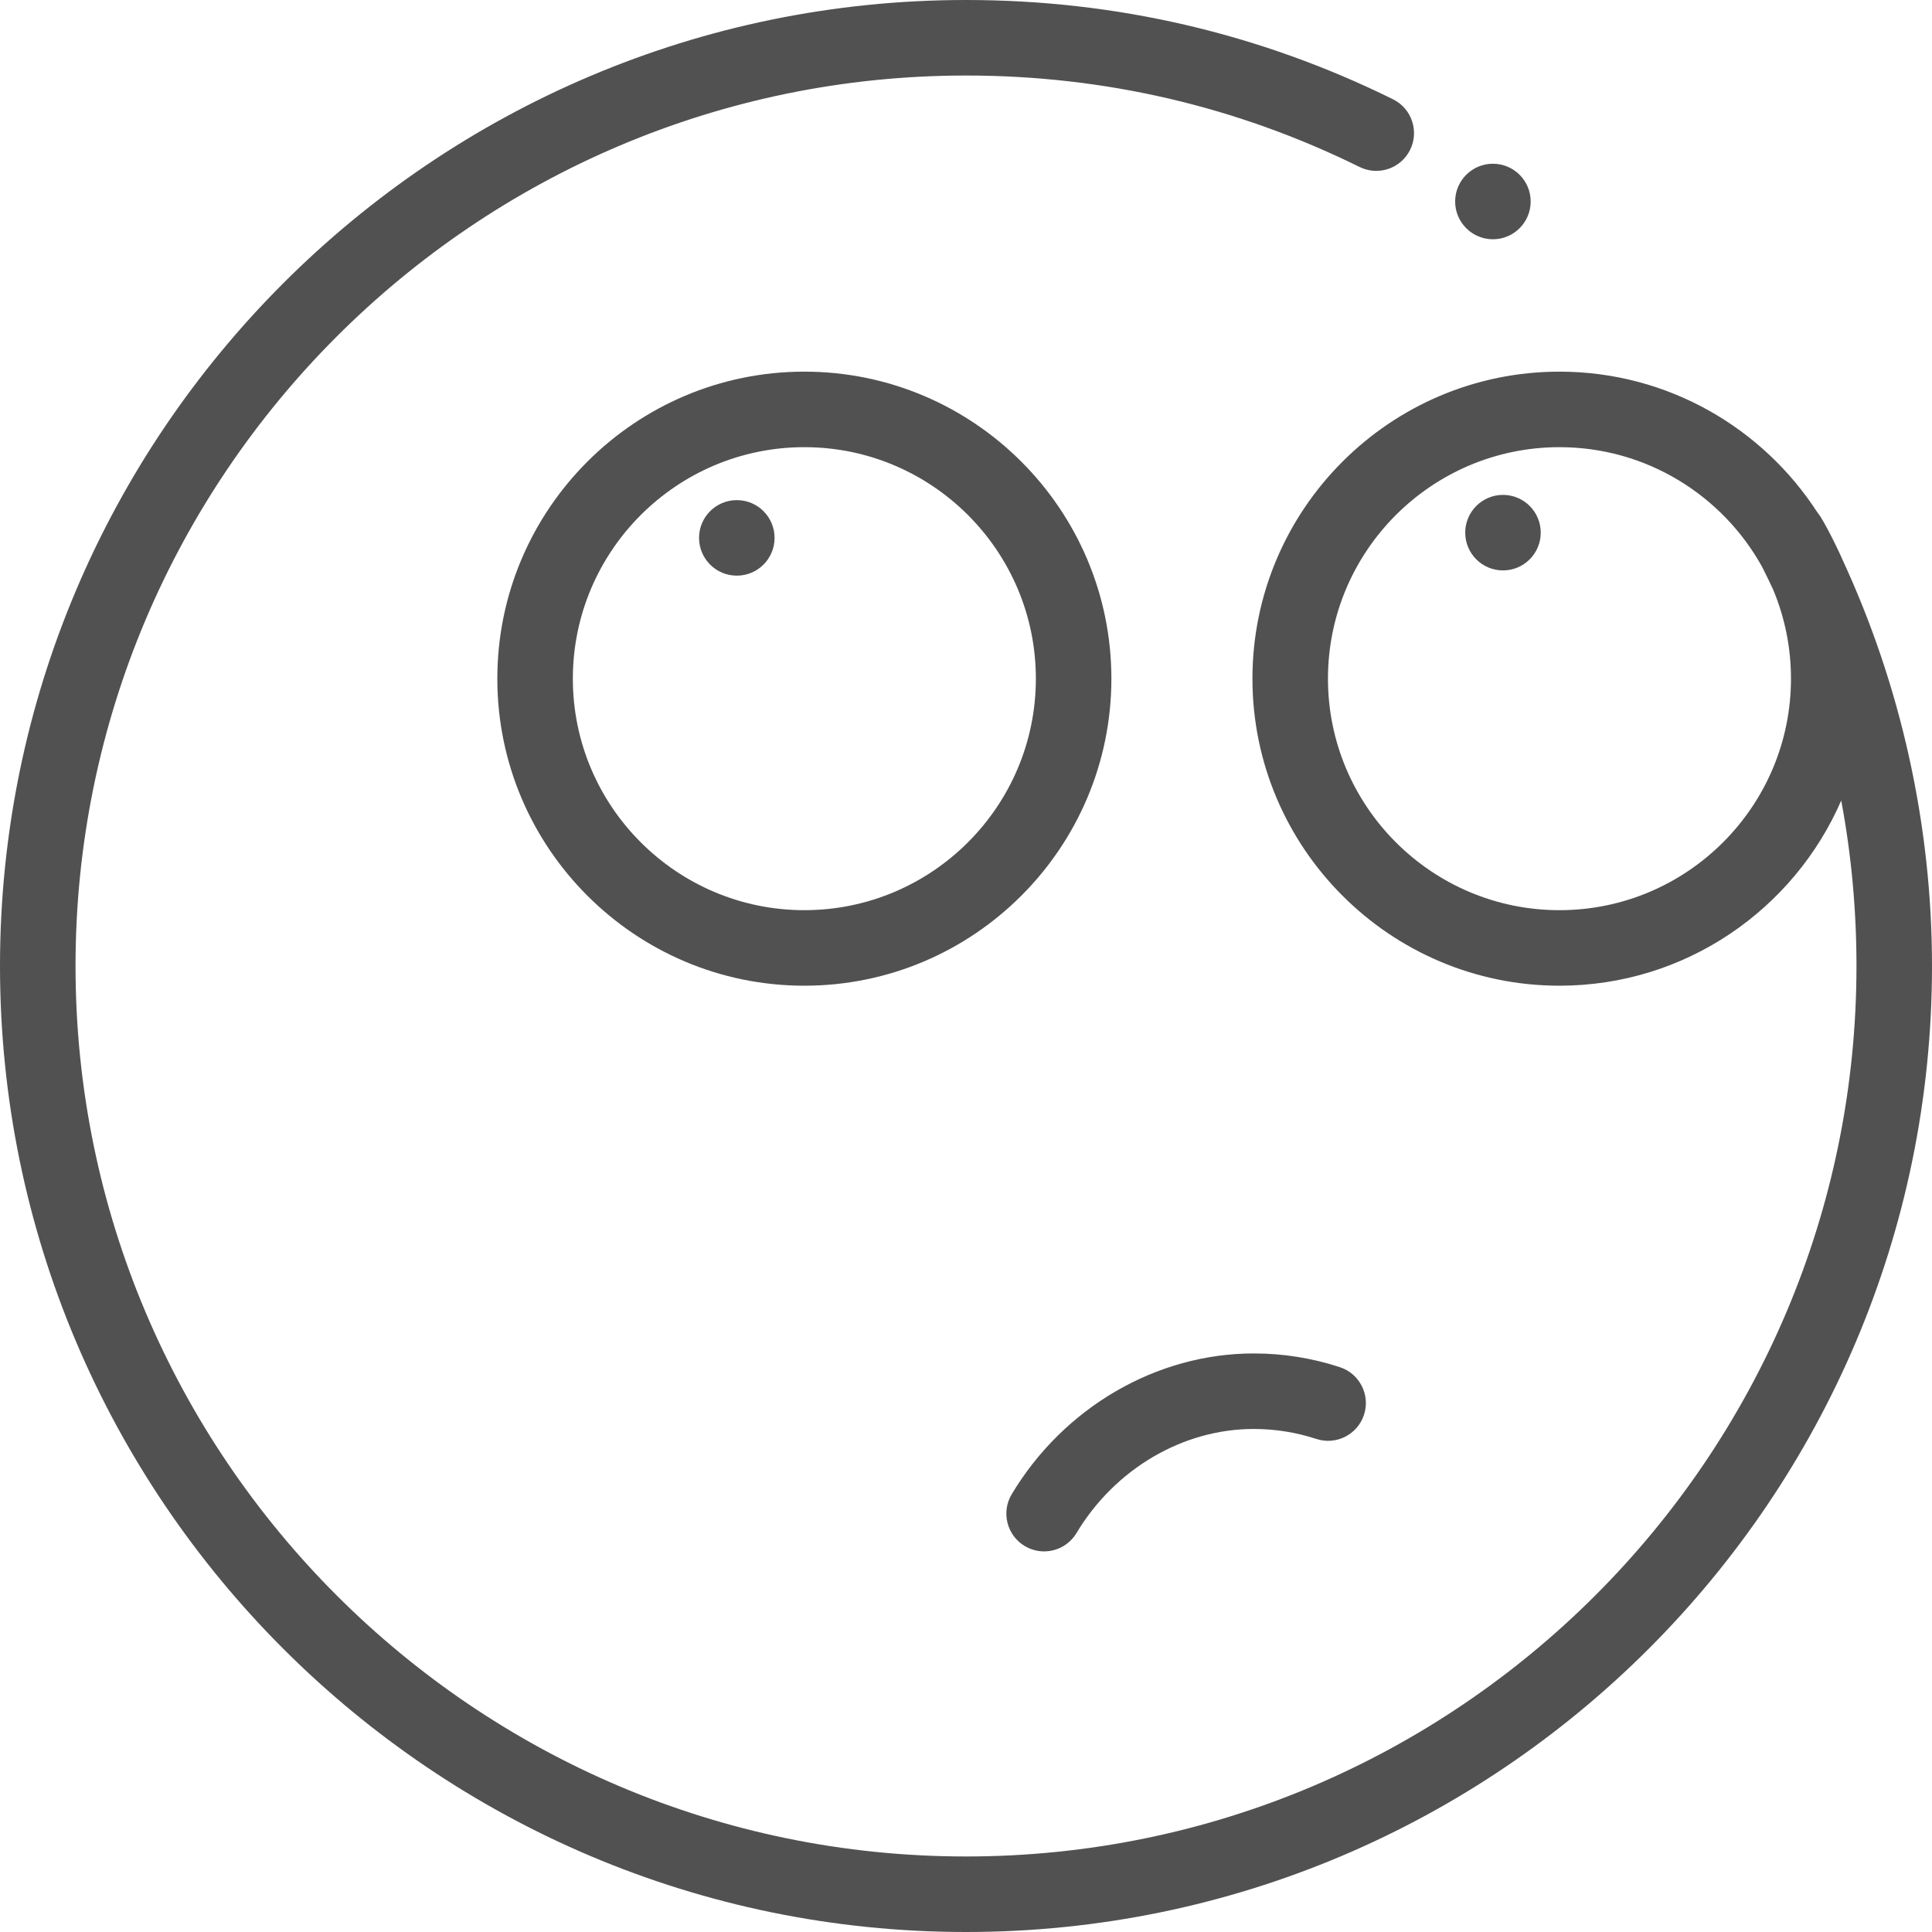
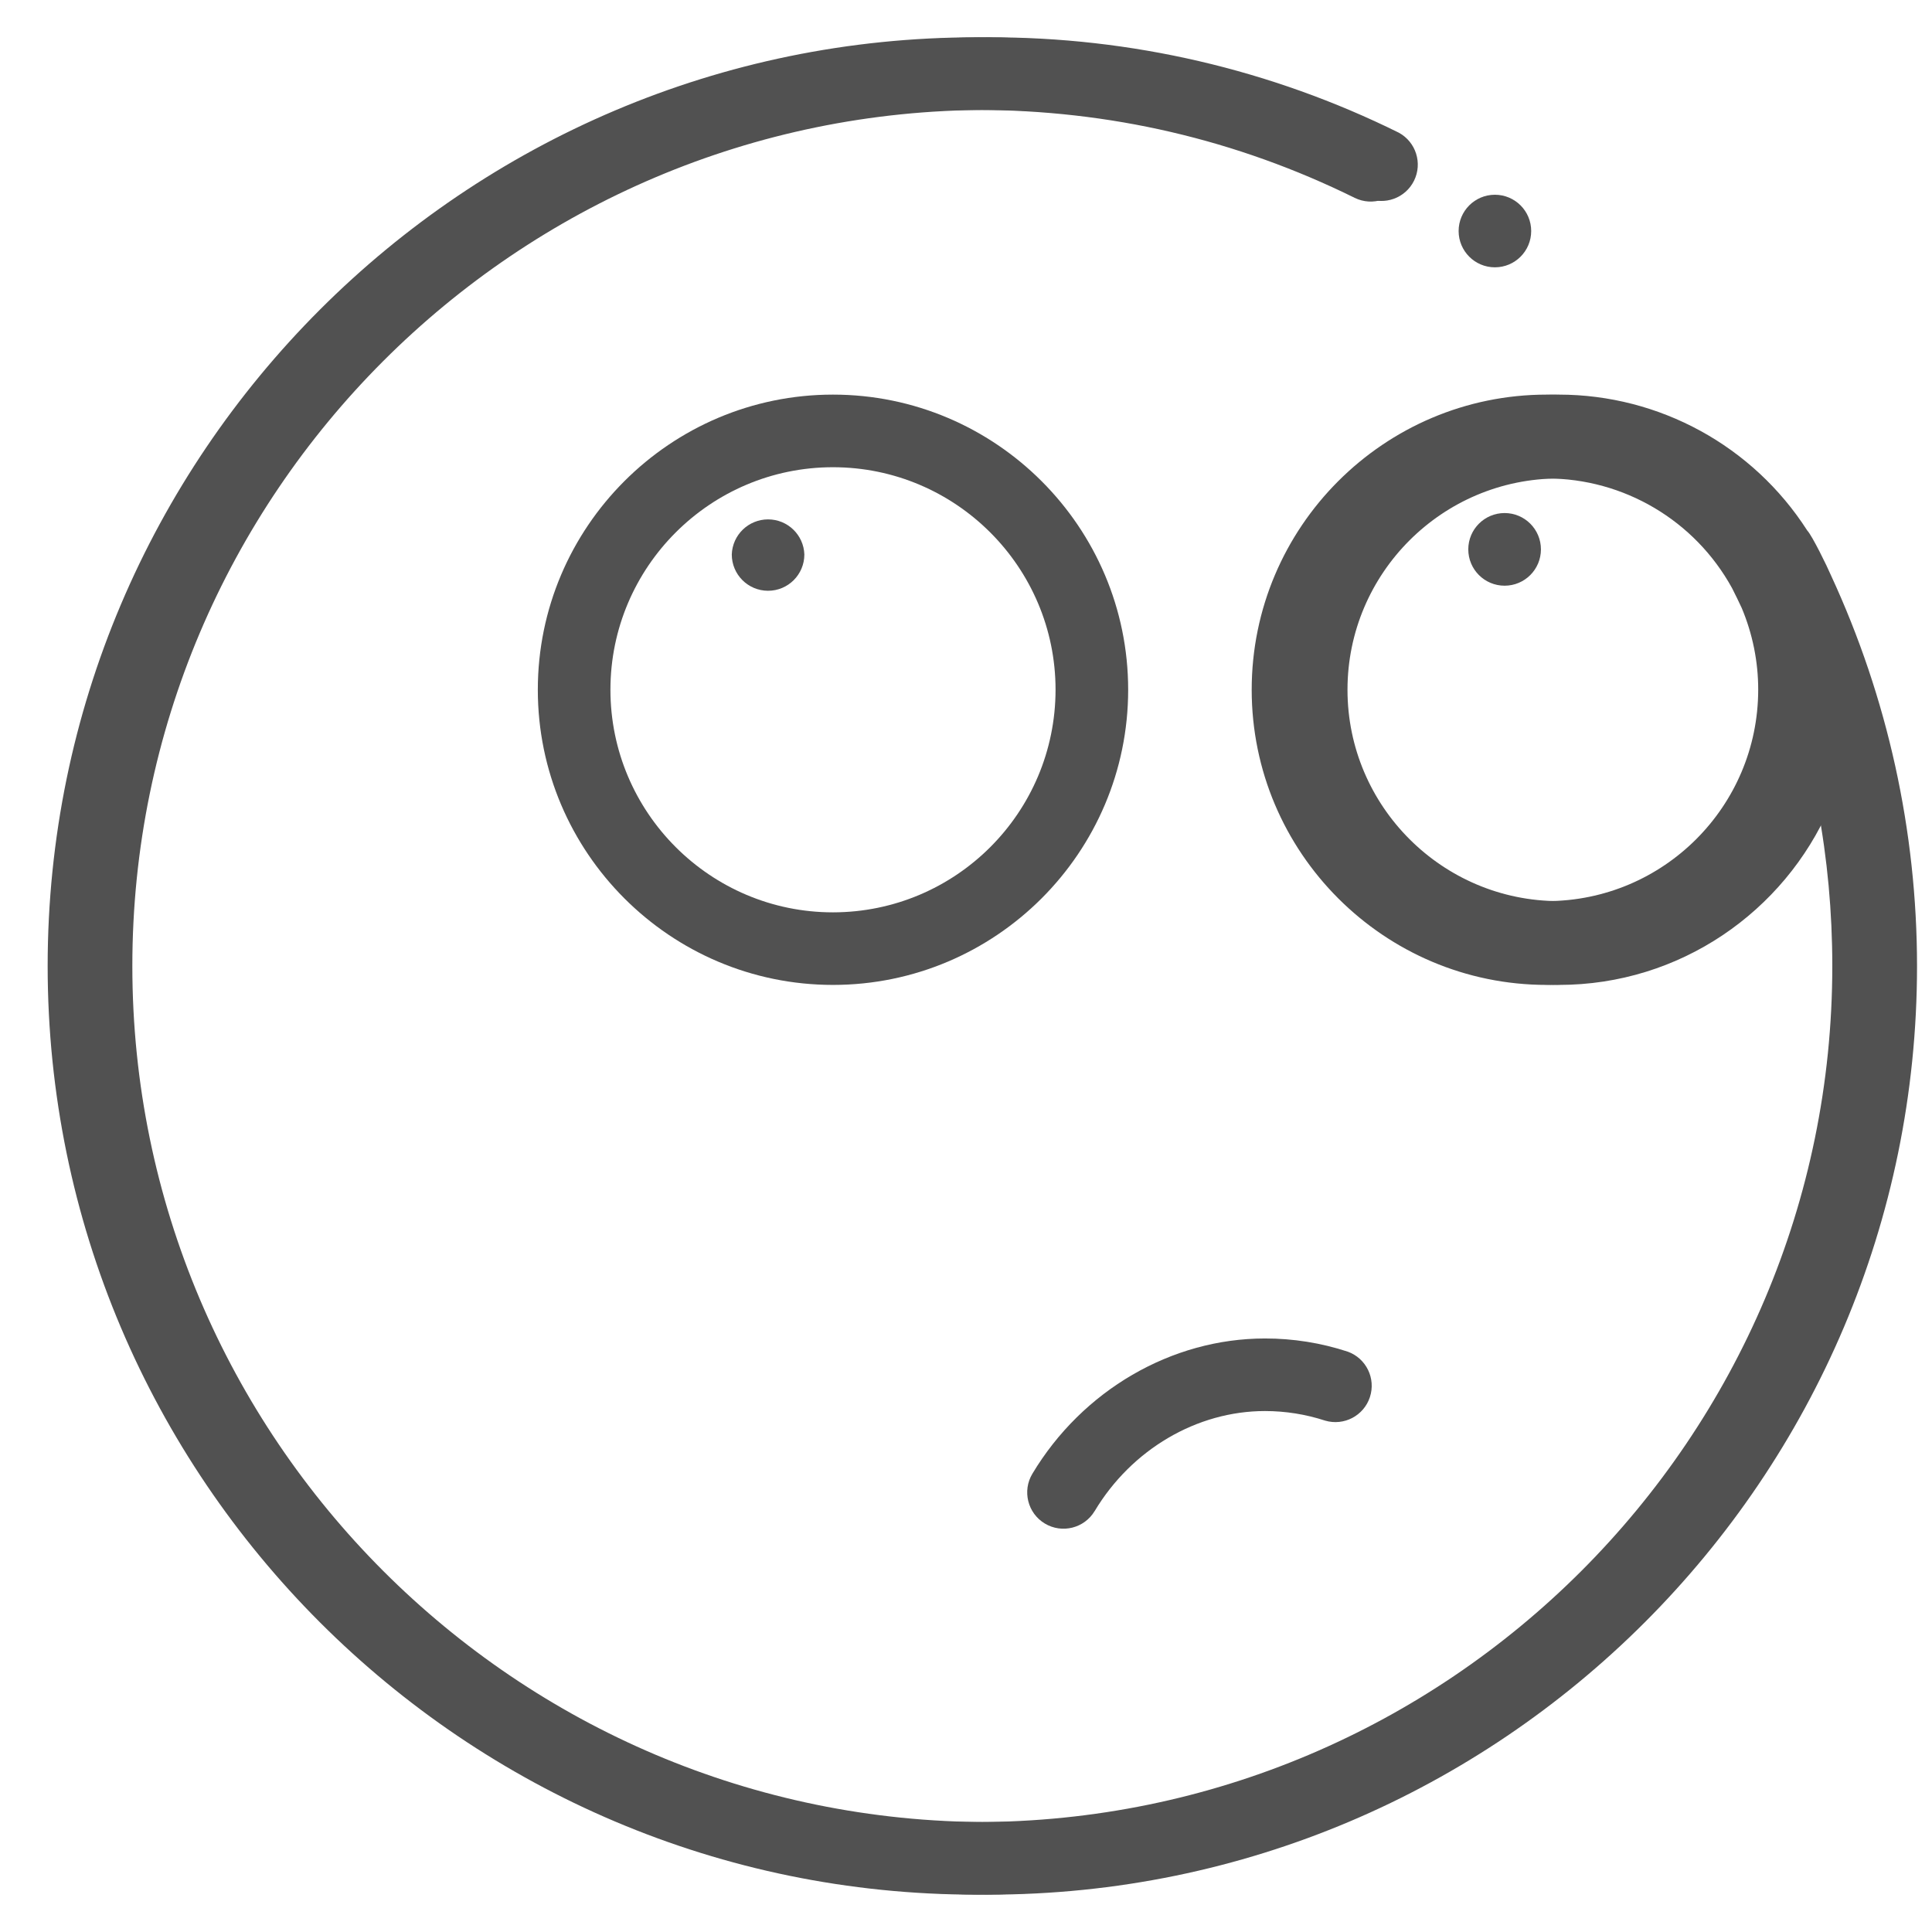
- <svg xmlns="http://www.w3.org/2000/svg" t="1758374239640" class="icon" viewBox="0 0 1024 1024" version="1.1" p-id="28557" width="128" height="128">
-   <path d="M976.568 296.664c-2.138-5.068-10.41-21.942-13.152-24.818-28.984-44.988-79.486-74.866-136.864-74.866-89.732 0-162.732 73-162.732 162.732 0 89.73 73 162.73 162.732 162.73 66.794 0 124.292-40.462 149.336-98.15 5.354 28.624 8.084 57.894 8.084 87.708 0 260.248-211.724 471.968-471.97 471.968S40.03 772.248 40.03 512 251.752 40.03 512 40.03c73.236 0 143.414 16.308 208.588 48.47 9.906 4.892 21.914 0.824 26.804-9.09 4.892-9.914 0.822-21.914-9.092-26.806C667.572 17.698 591.434 0 512 0 229.68 0 0 229.68 0 512c0 282.316 229.68 512 512 512s512-229.68 512-511.998c0-74.35-16.38-148.31-47.432-215.338z m-150.016 185.748c-67.66 0-122.704-55.044-122.704-122.7s55.044-122.704 122.704-122.704c46.26 0 86.612 25.742 107.516 63.646a477.884 477.884 0 0 1 5.604 11.532 121.972 121.972 0 0 1 9.584 47.526c-0.002 67.66-55.044 122.7-122.704 122.7z" fill="#515151" p-id="28558" />
-   <path d="M426.326 196.98c-89.732 0-162.732 73-162.732 162.732 0 89.73 73 162.73 162.732 162.73s162.732-73 162.732-162.73c0.002-89.732-73.002-162.732-162.732-162.732z m0 285.432c-67.66 0-122.704-55.044-122.704-122.7s55.044-122.704 122.704-122.704 122.704 55.046 122.704 122.704-55.046 122.7-122.704 122.7z" fill="#515151" p-id="28559" />
-   <path d="M390.526 285.09m-20.014 0a20.014 20.014 0 1 0 40.028 0 20.014 20.014 0 1 0-40.028 0Z" fill="#515151" p-id="28560" />
-   <path d="M796.612 282.314m-20.014 0a20.014 20.014 0 1 0 40.028 0 20.014 20.014 0 1 0-40.028 0Z" fill="#515151" p-id="28561" />
-   <path d="M710.172 724.636a145.99 145.99 0 0 0-45.69-7.282c-51.516 0-100.652 28.588-128.244 74.606-5.682 9.482-2.604 21.776 6.876 27.46a20.008 20.008 0 0 0 27.458-6.878c20.398-34.026 56.38-55.16 93.908-55.16 11.358 0 22.524 1.778 33.19 5.282 10.502 3.456 21.814-2.266 25.264-12.764 3.452-10.5-2.26-21.814-12.762-25.264z" fill="#515151" p-id="28562" />
-   <path d="M791.274 106.798m-20.014 0a20.014 20.014 0 1 0 40.028 0 20.014 20.014 0 1 0-40.028 0Z" fill="#515151" p-id="28563" />
+ <svg xmlns="http://www.w3.org/2000/svg" t="1758525003170" class="icon" viewBox="0 0 1024 1024" version="1.1" p-id="57052" width="128" height="128">
+   <path d="M970.475 304.981c-2.069-4.864-10.005-21.077-12.629-23.851a156.48 156.48 0 0 0-131.584-71.979c-86.272 0-156.437 70.187-156.437 156.437s70.165 156.437 156.437 156.437c64.192 0 119.467-38.891 143.552-94.336 5.184 27.52 7.765 55.659 7.765 84.309 0 250.197-203.52 453.739-453.717 453.739S70.144 762.197 70.144 512c0-250.197 203.541-453.739 453.739-453.739 70.421 0 137.877 15.68 200.491 46.592a19.264 19.264 0 0 0 17.045-34.517A487.232 487.232 0 0 0 523.883 19.776C252.459 19.797 31.659 240.597 31.659 512c0 271.424 220.8 492.203 492.203 492.203 271.424 0 492.203-220.779 492.203-492.203a493.525 493.525 0 0 0-45.589-207.019z m-144.213 172.629c-61.781 0-112.064-50.261-112.064-112.021s50.261-112 112.064-112a112.064 112.064 0 0 1 98.155 58.112c1.771 3.477 3.456 6.997 5.12 10.517 5.781 13.76 8.768 28.48 8.747 43.392a112.128 112.128 0 0 1-112.021 112z" fill="#515151" p-id="57053" />
+   <path d="M441.493 209.152c-86.251 0-156.437 70.187-156.437 156.437s70.187 156.437 156.437 156.437c86.293 0 156.459-70.187 156.459-156.437s-70.187-156.437-156.459-156.437z m0 274.411c-65.045 0-117.952-52.928-117.952-117.973s52.907-117.952 117.952-117.952 117.973 52.907 117.973 117.952a118.08 118.08 0 0 1-117.973 117.973z" fill="#515151" p-id="57054" />
+   <path d="M387.861 293.867a19.221 19.221 0 1 0 38.464 0.043v-0.021a19.243 19.243 0 0 0-38.464-0.021zM778.219 291.179a19.243 19.243 0 1 0 38.507 0 19.243 19.243 0 0 0-38.507 0zM714.368 716.416a140.075 140.075 0 0 0-43.925-6.997c-49.536 0-96.747 27.477-123.264 71.701a19.2 19.2 0 1 0 33.003 19.776h0.021c19.563-32.683 54.187-53.013 90.24-53.013 10.923 0 21.653 1.728 31.915 5.077a19.243 19.243 0 0 0 12.011-36.544zM773.099 122.453a19.2 19.2 0 1 0 38.464 0 19.2 19.2 0 1 0-38.464 0z" fill="#515151" p-id="57055" />
+   <path d="M964.075 304.981c-2.091-4.864-10.005-21.077-12.651-23.851a156.48 156.48 0 0 0-131.584-71.979c-86.251 0-156.416 70.187-156.416 156.437s70.165 156.437 156.416 156.437a156.651 156.651 0 0 0 143.552-94.336c5.163 27.52 7.765 55.659 7.765 84.309 0 250.197-203.541 453.739-453.739 453.739S63.723 762.197 63.723 512c0-250.197 203.541-453.739 453.739-453.739 70.443 0 137.877 15.68 200.533 46.592a19.243 19.243 0 1 0 17.024-34.517A487.381 487.381 0 0 0 517.461 19.776C246.037 19.797 25.259 240.597 25.259 512c0 271.424 220.8 492.203 492.203 492.203 271.445 0 492.203-220.779 492.203-492.203 0-71.488-15.744-142.592-45.589-207.019z m-144.213 172.629c-61.781 0-112.043-50.261-112.043-112.021s50.261-112 112.043-112a112.064 112.064 0 0 1 98.155 58.112c1.792 3.477 3.456 6.997 5.12 10.517 5.781 13.76 8.768 28.48 8.747 43.392a112.128 112.128 0 0 1-112.021 112z" fill="#515151" p-id="57056" />
</svg>
